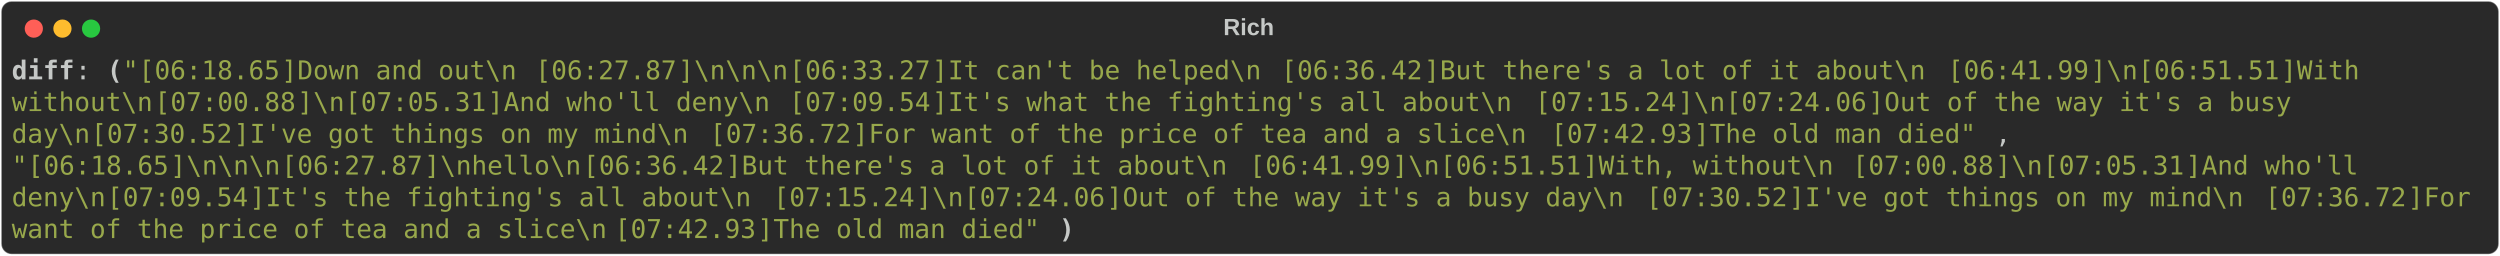
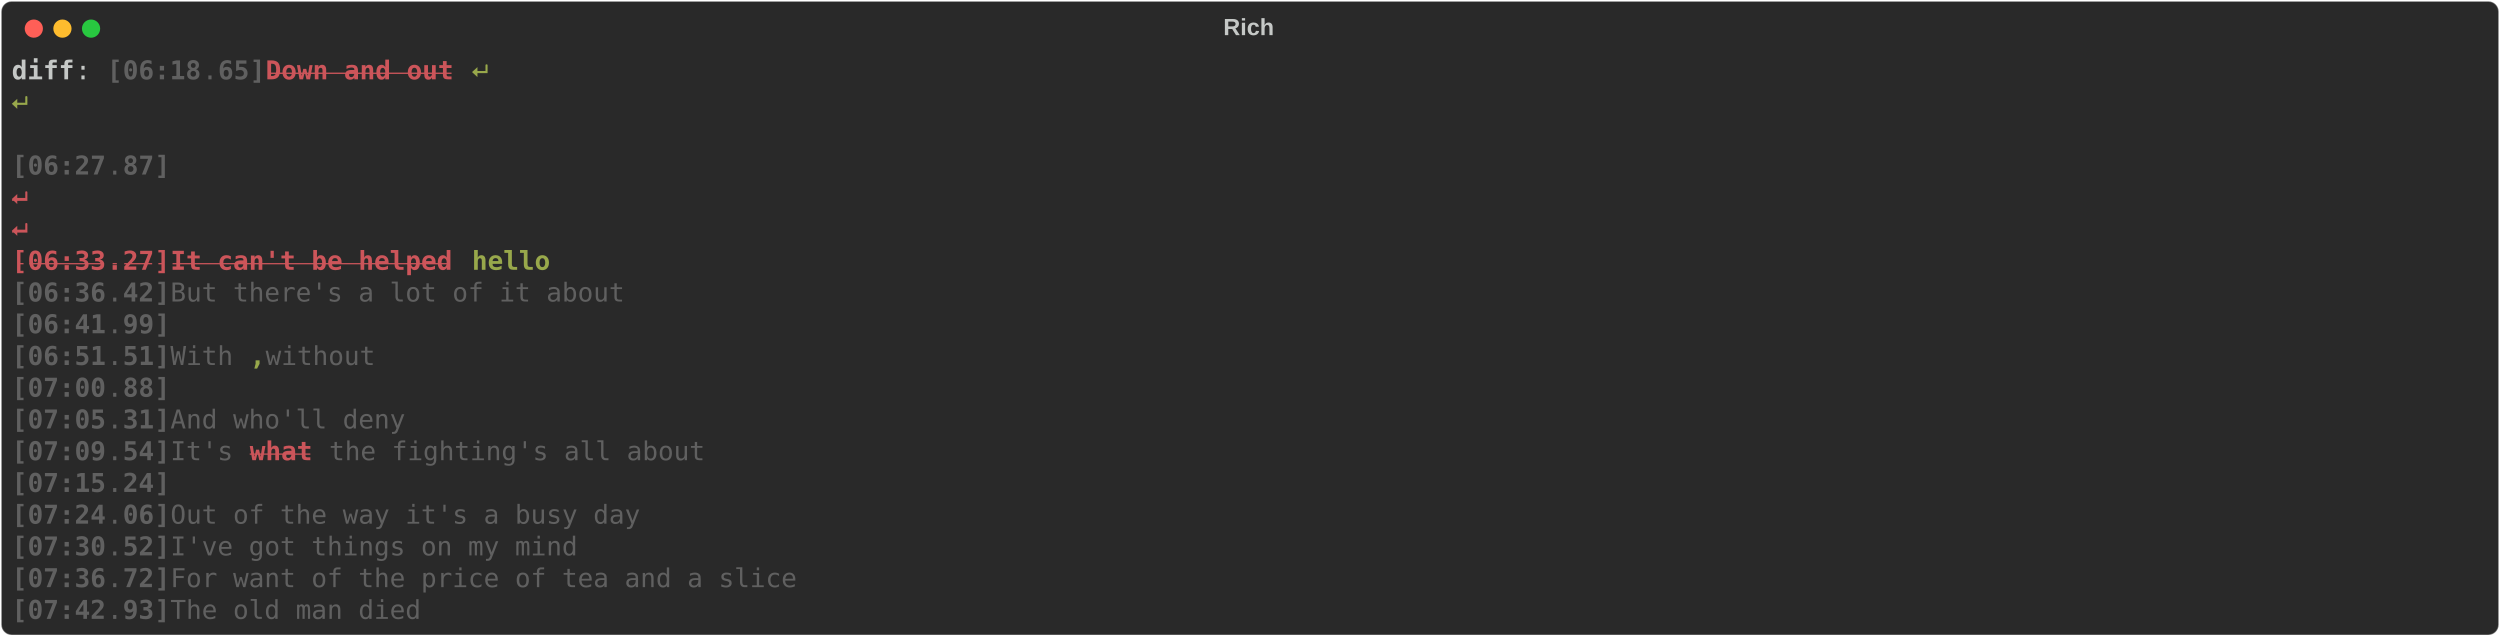
- <svg xmlns="http://www.w3.org/2000/svg" class="rich-terminal" viewBox="0 0 1922 196.4">
+ <svg xmlns="http://www.w3.org/2000/svg" class="rich-terminal" viewBox="0 0 1922 489.2">
  <style>

    @font-face {
        font-family: "Fira Code";
        src: local("FiraCode-Regular"),
                url("https://cdnjs.cloudflare.com/ajax/libs/firacode/6.2.0/woff2/FiraCode-Regular.woff2") format("woff2"),
                url("https://cdnjs.cloudflare.com/ajax/libs/firacode/6.2.0/woff/FiraCode-Regular.woff") format("woff");
        font-style: normal;
        font-weight: 400;
    }
    @font-face {
        font-family: "Fira Code";
        src: local("FiraCode-Bold"),
                url("https://cdnjs.cloudflare.com/ajax/libs/firacode/6.2.0/woff2/FiraCode-Bold.woff2") format("woff2"),
                url("https://cdnjs.cloudflare.com/ajax/libs/firacode/6.2.0/woff/FiraCode-Bold.woff") format("woff");
        font-style: bold;
        font-weight: 700;
    }

-     .terminal-470971389-matrix {
+     .terminal-2767909541-matrix {
        font-family: Fira Code, monospace;
        font-size: 20px;
        line-height: 24.4px;
        font-variant-east-asian: full-width;
    }

-     .terminal-470971389-title {
+     .terminal-2767909541-title {
        font-size: 18px;
        font-weight: bold;
        font-family: arial;
    }

-     .terminal-470971389-r1 { fill: #c5c8c6;font-weight: bold }
- .terminal-470971389-r2 { fill: #c5c8c6 }
- .terminal-470971389-r3 { fill: #98a84b }
+     .terminal-2767909541-r1 { fill: #c5c8c6;font-weight: bold }
+ .terminal-2767909541-r2 { fill: #c5c8c6 }
+ .terminal-2767909541-r3 { fill: #606060;font-weight: bold }
+ .terminal-2767909541-r4 { fill: #606060 }
+ .terminal-2767909541-r5 { fill: #cc555a;font-weight: bold;text-decoration: line-through; }
+ .terminal-2767909541-r6 { fill: #98a84b;font-weight: bold }
    </style>
  <defs>
-     <clipPath id="terminal-470971389-clip-terminal">
-       <rect x="0" y="0" width="1902.2" height="145.4" />
-     </clipPath>
-     <clipPath id="terminal-470971389-line-0">
+     <clipPath id="terminal-2767909541-clip-terminal">
+       <rect x="0" y="0" width="1902.2" height="438.2" />
+     </clipPath>
+     <clipPath id="terminal-2767909541-line-0">
      <rect x="0" y="1.5" width="1903.2" height="24.65" />
    </clipPath>
-     <clipPath id="terminal-470971389-line-1">
+     <clipPath id="terminal-2767909541-line-1">
      <rect x="0" y="25.9" width="1903.2" height="24.65" />
    </clipPath>
-     <clipPath id="terminal-470971389-line-2">
+     <clipPath id="terminal-2767909541-line-2">
      <rect x="0" y="50.3" width="1903.2" height="24.65" />
    </clipPath>
-     <clipPath id="terminal-470971389-line-3">
+     <clipPath id="terminal-2767909541-line-3">
      <rect x="0" y="74.7" width="1903.2" height="24.65" />
    </clipPath>
-     <clipPath id="terminal-470971389-line-4">
+     <clipPath id="terminal-2767909541-line-4">
      <rect x="0" y="99.1" width="1903.2" height="24.65" />
    </clipPath>
+     <clipPath id="terminal-2767909541-line-5">
+       <rect x="0" y="123.5" width="1903.2" height="24.65" />
+     </clipPath>
+     <clipPath id="terminal-2767909541-line-6">
+       <rect x="0" y="147.9" width="1903.2" height="24.65" />
+     </clipPath>
+     <clipPath id="terminal-2767909541-line-7">
+       <rect x="0" y="172.3" width="1903.2" height="24.65" />
+     </clipPath>
+     <clipPath id="terminal-2767909541-line-8">
+       <rect x="0" y="196.7" width="1903.2" height="24.65" />
+     </clipPath>
+     <clipPath id="terminal-2767909541-line-9">
+       <rect x="0" y="221.1" width="1903.2" height="24.65" />
+     </clipPath>
+     <clipPath id="terminal-2767909541-line-10">
+       <rect x="0" y="245.5" width="1903.2" height="24.65" />
+     </clipPath>
+     <clipPath id="terminal-2767909541-line-11">
+       <rect x="0" y="269.9" width="1903.2" height="24.65" />
+     </clipPath>
+     <clipPath id="terminal-2767909541-line-12">
+       <rect x="0" y="294.3" width="1903.2" height="24.65" />
+     </clipPath>
+     <clipPath id="terminal-2767909541-line-13">
+       <rect x="0" y="318.7" width="1903.2" height="24.65" />
+     </clipPath>
+     <clipPath id="terminal-2767909541-line-14">
+       <rect x="0" y="343.1" width="1903.2" height="24.65" />
+     </clipPath>
+     <clipPath id="terminal-2767909541-line-15">
+       <rect x="0" y="367.5" width="1903.2" height="24.65" />
+     </clipPath>
+     <clipPath id="terminal-2767909541-line-16">
+       <rect x="0" y="391.9" width="1903.2" height="24.65" />
+     </clipPath>
  </defs>
-   <rect fill="#292929" stroke="rgba(255,255,255,0.35)" stroke-width="1" x="1" y="1" width="1920" height="194.4" rx="8" />
-   <text class="terminal-470971389-title" fill="#c5c8c6" text-anchor="middle" x="960" y="27">Rich</text>
+   <rect fill="#292929" stroke="rgba(255,255,255,0.35)" stroke-width="1" x="1" y="1" width="1920" height="487.2" rx="8" />
+   <text class="terminal-2767909541-title" fill="#c5c8c6" text-anchor="middle" x="960" y="27">Rich</text>
  <g transform="translate(26,22)">
    <circle cx="0" cy="0" r="7" fill="#ff5f57" />
    <circle cx="22" cy="0" r="7" fill="#febc2e" />
    <circle cx="44" cy="0" r="7" fill="#28c840" />
  </g>
-   <g transform="translate(9, 41)" clip-path="url(#terminal-470971389-clip-terminal)">
-     <g class="terminal-470971389-matrix">
-       <text class="terminal-470971389-r1" x="0" y="20" textLength="48.8" clip-path="url(#terminal-470971389-line-0)">diff</text>
-       <text class="terminal-470971389-r2" x="48.8" y="20" textLength="24.4" clip-path="url(#terminal-470971389-line-0)">: </text>
-       <text class="terminal-470971389-r1" x="73.2" y="20" textLength="12.2" clip-path="url(#terminal-470971389-line-0)">(</text>
-       <text class="terminal-470971389-r3" x="85.4" y="20" textLength="12.2" clip-path="url(#terminal-470971389-line-0)">"</text>
-       <text class="terminal-470971389-r3" x="97.6" y="20" textLength="12.2" clip-path="url(#terminal-470971389-line-0)">[</text>
-       <text class="terminal-470971389-r3" x="109.8" y="20" textLength="97.6" clip-path="url(#terminal-470971389-line-0)">06:18.65</text>
-       <text class="terminal-470971389-r3" x="207.4" y="20" textLength="12.2" clip-path="url(#terminal-470971389-line-0)">]</text>
-       <text class="terminal-470971389-r3" x="219.6" y="20" textLength="183" clip-path="url(#terminal-470971389-line-0)"> Down and out\n</text>
-       <text class="terminal-470971389-r3" x="402.6" y="20" textLength="12.2" clip-path="url(#terminal-470971389-line-0)">[</text>
-       <text class="terminal-470971389-r3" x="414.8" y="20" textLength="97.6" clip-path="url(#terminal-470971389-line-0)">06:27.87</text>
-       <text class="terminal-470971389-r3" x="512.4" y="20" textLength="12.2" clip-path="url(#terminal-470971389-line-0)">]</text>
-       <text class="terminal-470971389-r3" x="524.6" y="20" textLength="73.2" clip-path="url(#terminal-470971389-line-0)">\n\n\n</text>
-       <text class="terminal-470971389-r3" x="597.8" y="20" textLength="12.2" clip-path="url(#terminal-470971389-line-0)">[</text>
-       <text class="terminal-470971389-r3" x="610" y="20" textLength="97.6" clip-path="url(#terminal-470971389-line-0)">06:33.27</text>
-       <text class="terminal-470971389-r3" x="707.6" y="20" textLength="12.2" clip-path="url(#terminal-470971389-line-0)">]</text>
-       <text class="terminal-470971389-r3" x="719.8" y="20" textLength="256.2" clip-path="url(#terminal-470971389-line-0)"> It can't be helped\n</text>
-       <text class="terminal-470971389-r3" x="976" y="20" textLength="12.2" clip-path="url(#terminal-470971389-line-0)">[</text>
-       <text class="terminal-470971389-r3" x="988.2" y="20" textLength="97.6" clip-path="url(#terminal-470971389-line-0)">06:36.42</text>
-       <text class="terminal-470971389-r3" x="1085.8" y="20" textLength="12.2" clip-path="url(#terminal-470971389-line-0)">]</text>
-       <text class="terminal-470971389-r3" x="1098" y="20" textLength="390.4" clip-path="url(#terminal-470971389-line-0)"> But there's a lot of it about\n</text>
-       <text class="terminal-470971389-r3" x="1488.4" y="20" textLength="12.2" clip-path="url(#terminal-470971389-line-0)">[</text>
-       <text class="terminal-470971389-r3" x="1500.6" y="20" textLength="97.6" clip-path="url(#terminal-470971389-line-0)">06:41.99</text>
-       <text class="terminal-470971389-r3" x="1598.2" y="20" textLength="12.2" clip-path="url(#terminal-470971389-line-0)">]</text>
-       <text class="terminal-470971389-r3" x="1610.4" y="20" textLength="24.4" clip-path="url(#terminal-470971389-line-0)">\n</text>
-       <text class="terminal-470971389-r3" x="1634.8" y="20" textLength="12.2" clip-path="url(#terminal-470971389-line-0)">[</text>
-       <text class="terminal-470971389-r3" x="1647" y="20" textLength="97.6" clip-path="url(#terminal-470971389-line-0)">06:51.51</text>
-       <text class="terminal-470971389-r3" x="1744.6" y="20" textLength="12.2" clip-path="url(#terminal-470971389-line-0)">]</text>
-       <text class="terminal-470971389-r3" x="1756.8" y="20" textLength="73.2" clip-path="url(#terminal-470971389-line-0)"> With </text>
-       <text class="terminal-470971389-r2" x="1903.2" y="20" textLength="12.2" clip-path="url(#terminal-470971389-line-0)">
- </text>
-       <text class="terminal-470971389-r3" x="0" y="44.4" textLength="109.8" clip-path="url(#terminal-470971389-line-1)">without\n</text>
-       <text class="terminal-470971389-r3" x="109.8" y="44.4" textLength="12.2" clip-path="url(#terminal-470971389-line-1)">[</text>
-       <text class="terminal-470971389-r3" x="122" y="44.4" textLength="97.6" clip-path="url(#terminal-470971389-line-1)">07:00.88</text>
-       <text class="terminal-470971389-r3" x="219.6" y="44.4" textLength="12.2" clip-path="url(#terminal-470971389-line-1)">]</text>
-       <text class="terminal-470971389-r3" x="231.8" y="44.4" textLength="24.4" clip-path="url(#terminal-470971389-line-1)">\n</text>
-       <text class="terminal-470971389-r3" x="256.2" y="44.4" textLength="12.2" clip-path="url(#terminal-470971389-line-1)">[</text>
-       <text class="terminal-470971389-r3" x="268.4" y="44.4" textLength="97.6" clip-path="url(#terminal-470971389-line-1)">07:05.31</text>
-       <text class="terminal-470971389-r3" x="366" y="44.4" textLength="12.2" clip-path="url(#terminal-470971389-line-1)">]</text>
-       <text class="terminal-470971389-r3" x="378.2" y="44.4" textLength="219.6" clip-path="url(#terminal-470971389-line-1)"> And who'll deny\n</text>
-       <text class="terminal-470971389-r3" x="597.8" y="44.4" textLength="12.2" clip-path="url(#terminal-470971389-line-1)">[</text>
-       <text class="terminal-470971389-r3" x="610" y="44.4" textLength="97.6" clip-path="url(#terminal-470971389-line-1)">07:09.54</text>
-       <text class="terminal-470971389-r3" x="707.6" y="44.4" textLength="12.2" clip-path="url(#terminal-470971389-line-1)">]</text>
-       <text class="terminal-470971389-r3" x="719.8" y="44.4" textLength="451.4" clip-path="url(#terminal-470971389-line-1)"> It's what the fighting's all about\n</text>
-       <text class="terminal-470971389-r3" x="1171.2" y="44.4" textLength="12.2" clip-path="url(#terminal-470971389-line-1)">[</text>
-       <text class="terminal-470971389-r3" x="1183.4" y="44.4" textLength="97.6" clip-path="url(#terminal-470971389-line-1)">07:15.24</text>
-       <text class="terminal-470971389-r3" x="1281" y="44.4" textLength="12.2" clip-path="url(#terminal-470971389-line-1)">]</text>
-       <text class="terminal-470971389-r3" x="1293.2" y="44.4" textLength="24.4" clip-path="url(#terminal-470971389-line-1)">\n</text>
-       <text class="terminal-470971389-r3" x="1317.6" y="44.4" textLength="12.2" clip-path="url(#terminal-470971389-line-1)">[</text>
-       <text class="terminal-470971389-r3" x="1329.8" y="44.4" textLength="97.6" clip-path="url(#terminal-470971389-line-1)">07:24.06</text>
-       <text class="terminal-470971389-r3" x="1427.4" y="44.4" textLength="12.2" clip-path="url(#terminal-470971389-line-1)">]</text>
-       <text class="terminal-470971389-r3" x="1439.6" y="44.4" textLength="341.6" clip-path="url(#terminal-470971389-line-1)"> Out of the way it's a busy </text>
-       <text class="terminal-470971389-r2" x="1903.2" y="44.4" textLength="12.2" clip-path="url(#terminal-470971389-line-1)">
- </text>
-       <text class="terminal-470971389-r3" x="0" y="68.8" textLength="61" clip-path="url(#terminal-470971389-line-2)">day\n</text>
-       <text class="terminal-470971389-r3" x="61" y="68.8" textLength="12.2" clip-path="url(#terminal-470971389-line-2)">[</text>
-       <text class="terminal-470971389-r3" x="73.2" y="68.8" textLength="97.6" clip-path="url(#terminal-470971389-line-2)">07:30.52</text>
-       <text class="terminal-470971389-r3" x="170.8" y="68.8" textLength="12.2" clip-path="url(#terminal-470971389-line-2)">]</text>
-       <text class="terminal-470971389-r3" x="183" y="68.8" textLength="353.8" clip-path="url(#terminal-470971389-line-2)"> I've got things on my mind\n</text>
-       <text class="terminal-470971389-r3" x="536.8" y="68.8" textLength="12.2" clip-path="url(#terminal-470971389-line-2)">[</text>
-       <text class="terminal-470971389-r3" x="549" y="68.8" textLength="97.6" clip-path="url(#terminal-470971389-line-2)">07:36.72</text>
-       <text class="terminal-470971389-r3" x="646.6" y="68.8" textLength="12.2" clip-path="url(#terminal-470971389-line-2)">]</text>
-       <text class="terminal-470971389-r3" x="658.8" y="68.8" textLength="524.6" clip-path="url(#terminal-470971389-line-2)"> For want of the price of tea and a slice\n</text>
-       <text class="terminal-470971389-r3" x="1183.4" y="68.8" textLength="12.2" clip-path="url(#terminal-470971389-line-2)">[</text>
-       <text class="terminal-470971389-r3" x="1195.6" y="68.8" textLength="97.6" clip-path="url(#terminal-470971389-line-2)">07:42.93</text>
-       <text class="terminal-470971389-r3" x="1293.2" y="68.8" textLength="12.2" clip-path="url(#terminal-470971389-line-2)">]</text>
-       <text class="terminal-470971389-r3" x="1305.4" y="68.8" textLength="219.6" clip-path="url(#terminal-470971389-line-2)"> The old man died"</text>
-       <text class="terminal-470971389-r2" x="1525" y="68.8" textLength="24.4" clip-path="url(#terminal-470971389-line-2)">, </text>
-       <text class="terminal-470971389-r2" x="1903.2" y="68.8" textLength="12.2" clip-path="url(#terminal-470971389-line-2)">
- </text>
-       <text class="terminal-470971389-r3" x="0" y="93.2" textLength="12.2" clip-path="url(#terminal-470971389-line-3)">"</text>
-       <text class="terminal-470971389-r3" x="12.2" y="93.2" textLength="12.2" clip-path="url(#terminal-470971389-line-3)">[</text>
-       <text class="terminal-470971389-r3" x="24.4" y="93.2" textLength="97.6" clip-path="url(#terminal-470971389-line-3)">06:18.65</text>
-       <text class="terminal-470971389-r3" x="122" y="93.2" textLength="12.2" clip-path="url(#terminal-470971389-line-3)">]</text>
-       <text class="terminal-470971389-r3" x="134.2" y="93.2" textLength="73.2" clip-path="url(#terminal-470971389-line-3)">\n\n\n</text>
-       <text class="terminal-470971389-r3" x="207.4" y="93.2" textLength="12.2" clip-path="url(#terminal-470971389-line-3)">[</text>
-       <text class="terminal-470971389-r3" x="219.6" y="93.2" textLength="97.6" clip-path="url(#terminal-470971389-line-3)">06:27.87</text>
-       <text class="terminal-470971389-r3" x="317.2" y="93.2" textLength="12.2" clip-path="url(#terminal-470971389-line-3)">]</text>
-       <text class="terminal-470971389-r3" x="329.4" y="93.2" textLength="109.8" clip-path="url(#terminal-470971389-line-3)">\nhello\n</text>
-       <text class="terminal-470971389-r3" x="439.2" y="93.2" textLength="12.2" clip-path="url(#terminal-470971389-line-3)">[</text>
-       <text class="terminal-470971389-r3" x="451.4" y="93.2" textLength="97.6" clip-path="url(#terminal-470971389-line-3)">06:36.42</text>
-       <text class="terminal-470971389-r3" x="549" y="93.2" textLength="12.2" clip-path="url(#terminal-470971389-line-3)">]</text>
-       <text class="terminal-470971389-r3" x="561.2" y="93.2" textLength="390.4" clip-path="url(#terminal-470971389-line-3)"> But there's a lot of it about\n</text>
-       <text class="terminal-470971389-r3" x="951.6" y="93.2" textLength="12.2" clip-path="url(#terminal-470971389-line-3)">[</text>
-       <text class="terminal-470971389-r3" x="963.8" y="93.2" textLength="97.6" clip-path="url(#terminal-470971389-line-3)">06:41.99</text>
-       <text class="terminal-470971389-r3" x="1061.4" y="93.2" textLength="12.2" clip-path="url(#terminal-470971389-line-3)">]</text>
-       <text class="terminal-470971389-r3" x="1073.6" y="93.2" textLength="24.4" clip-path="url(#terminal-470971389-line-3)">\n</text>
-       <text class="terminal-470971389-r3" x="1098" y="93.2" textLength="12.2" clip-path="url(#terminal-470971389-line-3)">[</text>
-       <text class="terminal-470971389-r3" x="1110.2" y="93.2" textLength="97.6" clip-path="url(#terminal-470971389-line-3)">06:51.51</text>
-       <text class="terminal-470971389-r3" x="1207.8" y="93.2" textLength="12.2" clip-path="url(#terminal-470971389-line-3)">]</text>
-       <text class="terminal-470971389-r3" x="1220" y="93.2" textLength="195.2" clip-path="url(#terminal-470971389-line-3)"> With, without\n</text>
-       <text class="terminal-470971389-r3" x="1415.2" y="93.2" textLength="12.2" clip-path="url(#terminal-470971389-line-3)">[</text>
-       <text class="terminal-470971389-r3" x="1427.4" y="93.2" textLength="97.6" clip-path="url(#terminal-470971389-line-3)">07:00.88</text>
-       <text class="terminal-470971389-r3" x="1525" y="93.2" textLength="12.2" clip-path="url(#terminal-470971389-line-3)">]</text>
-       <text class="terminal-470971389-r3" x="1537.2" y="93.2" textLength="24.4" clip-path="url(#terminal-470971389-line-3)">\n</text>
-       <text class="terminal-470971389-r3" x="1561.6" y="93.2" textLength="12.2" clip-path="url(#terminal-470971389-line-3)">[</text>
-       <text class="terminal-470971389-r3" x="1573.8" y="93.2" textLength="97.6" clip-path="url(#terminal-470971389-line-3)">07:05.31</text>
-       <text class="terminal-470971389-r3" x="1671.4" y="93.2" textLength="12.2" clip-path="url(#terminal-470971389-line-3)">]</text>
-       <text class="terminal-470971389-r3" x="1683.6" y="93.2" textLength="146.4" clip-path="url(#terminal-470971389-line-3)"> And who'll </text>
-       <text class="terminal-470971389-r2" x="1903.2" y="93.2" textLength="12.2" clip-path="url(#terminal-470971389-line-3)">
- </text>
-       <text class="terminal-470971389-r3" x="0" y="117.6" textLength="73.2" clip-path="url(#terminal-470971389-line-4)">deny\n</text>
-       <text class="terminal-470971389-r3" x="73.2" y="117.6" textLength="12.2" clip-path="url(#terminal-470971389-line-4)">[</text>
-       <text class="terminal-470971389-r3" x="85.4" y="117.6" textLength="97.6" clip-path="url(#terminal-470971389-line-4)">07:09.54</text>
-       <text class="terminal-470971389-r3" x="183" y="117.6" textLength="12.2" clip-path="url(#terminal-470971389-line-4)">]</text>
-       <text class="terminal-470971389-r3" x="195.2" y="117.6" textLength="390.4" clip-path="url(#terminal-470971389-line-4)"> It's the fighting's all about\n</text>
-       <text class="terminal-470971389-r3" x="585.6" y="117.6" textLength="12.2" clip-path="url(#terminal-470971389-line-4)">[</text>
-       <text class="terminal-470971389-r3" x="597.8" y="117.6" textLength="97.6" clip-path="url(#terminal-470971389-line-4)">07:15.24</text>
-       <text class="terminal-470971389-r3" x="695.4" y="117.6" textLength="12.2" clip-path="url(#terminal-470971389-line-4)">]</text>
-       <text class="terminal-470971389-r3" x="707.6" y="117.6" textLength="24.4" clip-path="url(#terminal-470971389-line-4)">\n</text>
-       <text class="terminal-470971389-r3" x="732" y="117.6" textLength="12.2" clip-path="url(#terminal-470971389-line-4)">[</text>
-       <text class="terminal-470971389-r3" x="744.2" y="117.6" textLength="97.6" clip-path="url(#terminal-470971389-line-4)">07:24.06</text>
-       <text class="terminal-470971389-r3" x="841.8" y="117.6" textLength="12.2" clip-path="url(#terminal-470971389-line-4)">]</text>
-       <text class="terminal-470971389-r3" x="854" y="117.6" textLength="402.6" clip-path="url(#terminal-470971389-line-4)"> Out of the way it's a busy day\n</text>
-       <text class="terminal-470971389-r3" x="1256.6" y="117.6" textLength="12.2" clip-path="url(#terminal-470971389-line-4)">[</text>
-       <text class="terminal-470971389-r3" x="1268.8" y="117.6" textLength="97.6" clip-path="url(#terminal-470971389-line-4)">07:30.52</text>
-       <text class="terminal-470971389-r3" x="1366.4" y="117.6" textLength="12.2" clip-path="url(#terminal-470971389-line-4)">]</text>
-       <text class="terminal-470971389-r3" x="1378.6" y="117.6" textLength="353.8" clip-path="url(#terminal-470971389-line-4)"> I've got things on my mind\n</text>
-       <text class="terminal-470971389-r3" x="1732.4" y="117.6" textLength="12.2" clip-path="url(#terminal-470971389-line-4)">[</text>
-       <text class="terminal-470971389-r3" x="1744.6" y="117.6" textLength="97.6" clip-path="url(#terminal-470971389-line-4)">07:36.72</text>
-       <text class="terminal-470971389-r3" x="1842.2" y="117.6" textLength="12.2" clip-path="url(#terminal-470971389-line-4)">]</text>
-       <text class="terminal-470971389-r3" x="1854.4" y="117.6" textLength="48.8" clip-path="url(#terminal-470971389-line-4)"> For</text>
-       <text class="terminal-470971389-r2" x="1903.2" y="117.6" textLength="12.2" clip-path="url(#terminal-470971389-line-4)">
- </text>
-       <text class="terminal-470971389-r3" x="0" y="142" textLength="463.6" clip-path="url(#terminal-470971389-line-5)">want of the price of tea and a slice\n</text>
-       <text class="terminal-470971389-r3" x="463.6" y="142" textLength="12.2" clip-path="url(#terminal-470971389-line-5)">[</text>
-       <text class="terminal-470971389-r3" x="475.8" y="142" textLength="97.6" clip-path="url(#terminal-470971389-line-5)">07:42.93</text>
-       <text class="terminal-470971389-r3" x="573.4" y="142" textLength="12.2" clip-path="url(#terminal-470971389-line-5)">]</text>
-       <text class="terminal-470971389-r3" x="585.6" y="142" textLength="219.6" clip-path="url(#terminal-470971389-line-5)"> The old man died"</text>
-       <text class="terminal-470971389-r1" x="805.2" y="142" textLength="12.2" clip-path="url(#terminal-470971389-line-5)">)</text>
-       <text class="terminal-470971389-r2" x="1903.2" y="142" textLength="12.2" clip-path="url(#terminal-470971389-line-5)">
+   <g transform="translate(9, 41)" clip-path="url(#terminal-2767909541-clip-terminal)">
+     <g class="terminal-2767909541-matrix">
+       <text class="terminal-2767909541-r1" x="0" y="20" textLength="48.8" clip-path="url(#terminal-2767909541-line-0)">diff</text>
+       <text class="terminal-2767909541-r2" x="48.8" y="20" textLength="24.4" clip-path="url(#terminal-2767909541-line-0)">: </text>
+       <text class="terminal-2767909541-r3" x="73.2" y="20" textLength="12.2" clip-path="url(#terminal-2767909541-line-0)">[</text>
+       <text class="terminal-2767909541-r3" x="85.4" y="20" textLength="61" clip-path="url(#terminal-2767909541-line-0)">06:18</text>
+       <text class="terminal-2767909541-r4" x="146.4" y="20" textLength="12.2" clip-path="url(#terminal-2767909541-line-0)">.</text>
+       <text class="terminal-2767909541-r3" x="158.6" y="20" textLength="24.4" clip-path="url(#terminal-2767909541-line-0)">65</text>
+       <text class="terminal-2767909541-r3" x="183" y="20" textLength="12.2" clip-path="url(#terminal-2767909541-line-0)">]</text>
+       <text class="terminal-2767909541-r5" x="195.2" y="20" textLength="158.6" clip-path="url(#terminal-2767909541-line-0)"> Down and out</text>
+       <text class="terminal-2767909541-r6" x="353.8" y="20" textLength="12.2" clip-path="url(#terminal-2767909541-line-0)">⮠</text>
+       <text class="terminal-2767909541-r2" x="1903.2" y="20" textLength="12.2" clip-path="url(#terminal-2767909541-line-0)">
+ </text>
+       <text class="terminal-2767909541-r6" x="0" y="44.4" textLength="12.2" clip-path="url(#terminal-2767909541-line-1)">⮠</text>
+       <text class="terminal-2767909541-r2" x="1903.2" y="44.4" textLength="12.2" clip-path="url(#terminal-2767909541-line-1)">
+ </text>
+       <text class="terminal-2767909541-r2" x="1903.2" y="68.8" textLength="12.2" clip-path="url(#terminal-2767909541-line-2)">
+ </text>
+       <text class="terminal-2767909541-r3" x="0" y="93.2" textLength="12.2" clip-path="url(#terminal-2767909541-line-3)">[</text>
+       <text class="terminal-2767909541-r3" x="12.2" y="93.2" textLength="61" clip-path="url(#terminal-2767909541-line-3)">06:27</text>
+       <text class="terminal-2767909541-r4" x="73.2" y="93.2" textLength="12.2" clip-path="url(#terminal-2767909541-line-3)">.</text>
+       <text class="terminal-2767909541-r3" x="85.4" y="93.2" textLength="24.4" clip-path="url(#terminal-2767909541-line-3)">87</text>
+       <text class="terminal-2767909541-r3" x="109.8" y="93.2" textLength="12.2" clip-path="url(#terminal-2767909541-line-3)">]</text>
+       <text class="terminal-2767909541-r2" x="1903.2" y="93.2" textLength="12.2" clip-path="url(#terminal-2767909541-line-3)">
+ </text>
+       <text class="terminal-2767909541-r5" x="0" y="117.6" textLength="12.2" clip-path="url(#terminal-2767909541-line-4)">⮠</text>
+       <text class="terminal-2767909541-r2" x="1903.2" y="117.6" textLength="12.2" clip-path="url(#terminal-2767909541-line-4)">
+ </text>
+       <text class="terminal-2767909541-r5" x="0" y="142" textLength="12.2" clip-path="url(#terminal-2767909541-line-5)">⮠</text>
+       <text class="terminal-2767909541-r2" x="1903.2" y="142" textLength="12.2" clip-path="url(#terminal-2767909541-line-5)">
+ </text>
+       <text class="terminal-2767909541-r5" x="0" y="166.4" textLength="12.2" clip-path="url(#terminal-2767909541-line-6)">[</text>
+       <text class="terminal-2767909541-r5" x="12.2" y="166.4" textLength="61" clip-path="url(#terminal-2767909541-line-6)">06:33</text>
+       <text class="terminal-2767909541-r5" x="73.2" y="166.4" textLength="12.2" clip-path="url(#terminal-2767909541-line-6)">.</text>
+       <text class="terminal-2767909541-r5" x="85.4" y="166.4" textLength="24.4" clip-path="url(#terminal-2767909541-line-6)">27</text>
+       <text class="terminal-2767909541-r5" x="109.8" y="166.4" textLength="12.2" clip-path="url(#terminal-2767909541-line-6)">]</text>
+       <text class="terminal-2767909541-r5" x="122" y="166.4" textLength="231.8" clip-path="url(#terminal-2767909541-line-6)"> It can't be helped</text>
+       <text class="terminal-2767909541-r6" x="353.8" y="166.4" textLength="61" clip-path="url(#terminal-2767909541-line-6)">hello</text>
+       <text class="terminal-2767909541-r2" x="1903.2" y="166.4" textLength="12.2" clip-path="url(#terminal-2767909541-line-6)">
+ </text>
+       <text class="terminal-2767909541-r3" x="0" y="190.8" textLength="12.2" clip-path="url(#terminal-2767909541-line-7)">[</text>
+       <text class="terminal-2767909541-r3" x="12.2" y="190.8" textLength="61" clip-path="url(#terminal-2767909541-line-7)">06:36</text>
+       <text class="terminal-2767909541-r4" x="73.2" y="190.8" textLength="12.2" clip-path="url(#terminal-2767909541-line-7)">.</text>
+       <text class="terminal-2767909541-r3" x="85.4" y="190.8" textLength="24.4" clip-path="url(#terminal-2767909541-line-7)">42</text>
+       <text class="terminal-2767909541-r3" x="109.8" y="190.8" textLength="12.2" clip-path="url(#terminal-2767909541-line-7)">]</text>
+       <text class="terminal-2767909541-r4" x="122" y="190.8" textLength="366" clip-path="url(#terminal-2767909541-line-7)"> But there's a lot of it about</text>
+       <text class="terminal-2767909541-r2" x="1903.2" y="190.8" textLength="12.2" clip-path="url(#terminal-2767909541-line-7)">
+ </text>
+       <text class="terminal-2767909541-r3" x="0" y="215.2" textLength="12.2" clip-path="url(#terminal-2767909541-line-8)">[</text>
+       <text class="terminal-2767909541-r3" x="12.2" y="215.2" textLength="61" clip-path="url(#terminal-2767909541-line-8)">06:41</text>
+       <text class="terminal-2767909541-r4" x="73.2" y="215.2" textLength="12.2" clip-path="url(#terminal-2767909541-line-8)">.</text>
+       <text class="terminal-2767909541-r3" x="85.4" y="215.2" textLength="24.4" clip-path="url(#terminal-2767909541-line-8)">99</text>
+       <text class="terminal-2767909541-r3" x="109.8" y="215.2" textLength="12.2" clip-path="url(#terminal-2767909541-line-8)">]</text>
+       <text class="terminal-2767909541-r2" x="1903.2" y="215.2" textLength="12.2" clip-path="url(#terminal-2767909541-line-8)">
+ </text>
+       <text class="terminal-2767909541-r3" x="0" y="239.6" textLength="12.2" clip-path="url(#terminal-2767909541-line-9)">[</text>
+       <text class="terminal-2767909541-r3" x="12.2" y="239.6" textLength="61" clip-path="url(#terminal-2767909541-line-9)">06:51</text>
+       <text class="terminal-2767909541-r4" x="73.2" y="239.6" textLength="12.2" clip-path="url(#terminal-2767909541-line-9)">.</text>
+       <text class="terminal-2767909541-r3" x="85.4" y="239.6" textLength="24.4" clip-path="url(#terminal-2767909541-line-9)">51</text>
+       <text class="terminal-2767909541-r3" x="109.8" y="239.6" textLength="12.2" clip-path="url(#terminal-2767909541-line-9)">]</text>
+       <text class="terminal-2767909541-r4" x="122" y="239.6" textLength="61" clip-path="url(#terminal-2767909541-line-9)"> With</text>
+       <text class="terminal-2767909541-r6" x="183" y="239.6" textLength="12.2" clip-path="url(#terminal-2767909541-line-9)">,</text>
+       <text class="terminal-2767909541-r4" x="195.2" y="239.6" textLength="97.6" clip-path="url(#terminal-2767909541-line-9)"> without</text>
+       <text class="terminal-2767909541-r2" x="1903.2" y="239.6" textLength="12.2" clip-path="url(#terminal-2767909541-line-9)">
+ </text>
+       <text class="terminal-2767909541-r3" x="0" y="264" textLength="12.2" clip-path="url(#terminal-2767909541-line-10)">[</text>
+       <text class="terminal-2767909541-r3" x="12.2" y="264" textLength="61" clip-path="url(#terminal-2767909541-line-10)">07:00</text>
+       <text class="terminal-2767909541-r4" x="73.2" y="264" textLength="12.2" clip-path="url(#terminal-2767909541-line-10)">.</text>
+       <text class="terminal-2767909541-r3" x="85.4" y="264" textLength="24.4" clip-path="url(#terminal-2767909541-line-10)">88</text>
+       <text class="terminal-2767909541-r3" x="109.8" y="264" textLength="12.2" clip-path="url(#terminal-2767909541-line-10)">]</text>
+       <text class="terminal-2767909541-r2" x="1903.2" y="264" textLength="12.2" clip-path="url(#terminal-2767909541-line-10)">
+ </text>
+       <text class="terminal-2767909541-r3" x="0" y="288.4" textLength="12.2" clip-path="url(#terminal-2767909541-line-11)">[</text>
+       <text class="terminal-2767909541-r3" x="12.2" y="288.4" textLength="61" clip-path="url(#terminal-2767909541-line-11)">07:05</text>
+       <text class="terminal-2767909541-r4" x="73.2" y="288.4" textLength="12.2" clip-path="url(#terminal-2767909541-line-11)">.</text>
+       <text class="terminal-2767909541-r3" x="85.4" y="288.4" textLength="24.4" clip-path="url(#terminal-2767909541-line-11)">31</text>
+       <text class="terminal-2767909541-r3" x="109.8" y="288.4" textLength="12.2" clip-path="url(#terminal-2767909541-line-11)">]</text>
+       <text class="terminal-2767909541-r4" x="122" y="288.4" textLength="195.2" clip-path="url(#terminal-2767909541-line-11)"> And who'll deny</text>
+       <text class="terminal-2767909541-r2" x="1903.2" y="288.4" textLength="12.2" clip-path="url(#terminal-2767909541-line-11)">
+ </text>
+       <text class="terminal-2767909541-r3" x="0" y="312.8" textLength="12.2" clip-path="url(#terminal-2767909541-line-12)">[</text>
+       <text class="terminal-2767909541-r3" x="12.2" y="312.8" textLength="61" clip-path="url(#terminal-2767909541-line-12)">07:09</text>
+       <text class="terminal-2767909541-r4" x="73.2" y="312.8" textLength="12.2" clip-path="url(#terminal-2767909541-line-12)">.</text>
+       <text class="terminal-2767909541-r3" x="85.4" y="312.8" textLength="24.4" clip-path="url(#terminal-2767909541-line-12)">54</text>
+       <text class="terminal-2767909541-r3" x="109.8" y="312.8" textLength="12.2" clip-path="url(#terminal-2767909541-line-12)">]</text>
+       <text class="terminal-2767909541-r4" x="122" y="312.8" textLength="61" clip-path="url(#terminal-2767909541-line-12)"> It's</text>
+       <text class="terminal-2767909541-r5" x="183" y="312.8" textLength="61" clip-path="url(#terminal-2767909541-line-12)"> what</text>
+       <text class="terminal-2767909541-r4" x="244" y="312.8" textLength="305" clip-path="url(#terminal-2767909541-line-12)"> the fighting's all about</text>
+       <text class="terminal-2767909541-r2" x="1903.2" y="312.8" textLength="12.2" clip-path="url(#terminal-2767909541-line-12)">
+ </text>
+       <text class="terminal-2767909541-r3" x="0" y="337.2" textLength="12.2" clip-path="url(#terminal-2767909541-line-13)">[</text>
+       <text class="terminal-2767909541-r3" x="12.2" y="337.2" textLength="61" clip-path="url(#terminal-2767909541-line-13)">07:15</text>
+       <text class="terminal-2767909541-r4" x="73.2" y="337.2" textLength="12.2" clip-path="url(#terminal-2767909541-line-13)">.</text>
+       <text class="terminal-2767909541-r3" x="85.4" y="337.2" textLength="24.4" clip-path="url(#terminal-2767909541-line-13)">24</text>
+       <text class="terminal-2767909541-r3" x="109.8" y="337.2" textLength="12.2" clip-path="url(#terminal-2767909541-line-13)">]</text>
+       <text class="terminal-2767909541-r2" x="1903.2" y="337.2" textLength="12.2" clip-path="url(#terminal-2767909541-line-13)">
+ </text>
+       <text class="terminal-2767909541-r3" x="0" y="361.6" textLength="12.2" clip-path="url(#terminal-2767909541-line-14)">[</text>
+       <text class="terminal-2767909541-r3" x="12.2" y="361.6" textLength="61" clip-path="url(#terminal-2767909541-line-14)">07:24</text>
+       <text class="terminal-2767909541-r4" x="73.2" y="361.6" textLength="12.2" clip-path="url(#terminal-2767909541-line-14)">.</text>
+       <text class="terminal-2767909541-r3" x="85.4" y="361.6" textLength="24.4" clip-path="url(#terminal-2767909541-line-14)">06</text>
+       <text class="terminal-2767909541-r3" x="109.8" y="361.6" textLength="12.2" clip-path="url(#terminal-2767909541-line-14)">]</text>
+       <text class="terminal-2767909541-r4" x="122" y="361.6" textLength="378.2" clip-path="url(#terminal-2767909541-line-14)"> Out of the way it's a busy day</text>
+       <text class="terminal-2767909541-r2" x="1903.2" y="361.6" textLength="12.2" clip-path="url(#terminal-2767909541-line-14)">
+ </text>
+       <text class="terminal-2767909541-r3" x="0" y="386" textLength="12.2" clip-path="url(#terminal-2767909541-line-15)">[</text>
+       <text class="terminal-2767909541-r3" x="12.2" y="386" textLength="61" clip-path="url(#terminal-2767909541-line-15)">07:30</text>
+       <text class="terminal-2767909541-r4" x="73.2" y="386" textLength="12.2" clip-path="url(#terminal-2767909541-line-15)">.</text>
+       <text class="terminal-2767909541-r3" x="85.4" y="386" textLength="24.4" clip-path="url(#terminal-2767909541-line-15)">52</text>
+       <text class="terminal-2767909541-r3" x="109.8" y="386" textLength="12.2" clip-path="url(#terminal-2767909541-line-15)">]</text>
+       <text class="terminal-2767909541-r4" x="122" y="386" textLength="329.4" clip-path="url(#terminal-2767909541-line-15)"> I've got things on my mind</text>
+       <text class="terminal-2767909541-r2" x="1903.2" y="386" textLength="12.2" clip-path="url(#terminal-2767909541-line-15)">
+ </text>
+       <text class="terminal-2767909541-r3" x="0" y="410.4" textLength="12.2" clip-path="url(#terminal-2767909541-line-16)">[</text>
+       <text class="terminal-2767909541-r3" x="12.2" y="410.4" textLength="61" clip-path="url(#terminal-2767909541-line-16)">07:36</text>
+       <text class="terminal-2767909541-r4" x="73.2" y="410.4" textLength="12.2" clip-path="url(#terminal-2767909541-line-16)">.</text>
+       <text class="terminal-2767909541-r3" x="85.4" y="410.4" textLength="24.4" clip-path="url(#terminal-2767909541-line-16)">72</text>
+       <text class="terminal-2767909541-r3" x="109.8" y="410.4" textLength="12.2" clip-path="url(#terminal-2767909541-line-16)">]</text>
+       <text class="terminal-2767909541-r4" x="122" y="410.4" textLength="500.2" clip-path="url(#terminal-2767909541-line-16)"> For want of the price of tea and a slice</text>
+       <text class="terminal-2767909541-r2" x="1903.2" y="410.4" textLength="12.2" clip-path="url(#terminal-2767909541-line-16)">
+ </text>
+       <text class="terminal-2767909541-r3" x="0" y="434.8" textLength="12.2" clip-path="url(#terminal-2767909541-line-17)">[</text>
+       <text class="terminal-2767909541-r3" x="12.2" y="434.8" textLength="61" clip-path="url(#terminal-2767909541-line-17)">07:42</text>
+       <text class="terminal-2767909541-r4" x="73.2" y="434.8" textLength="12.2" clip-path="url(#terminal-2767909541-line-17)">.</text>
+       <text class="terminal-2767909541-r3" x="85.4" y="434.8" textLength="24.4" clip-path="url(#terminal-2767909541-line-17)">93</text>
+       <text class="terminal-2767909541-r3" x="109.8" y="434.8" textLength="12.2" clip-path="url(#terminal-2767909541-line-17)">]</text>
+       <text class="terminal-2767909541-r4" x="122" y="434.8" textLength="207.4" clip-path="url(#terminal-2767909541-line-17)"> The old man died</text>
+       <text class="terminal-2767909541-r2" x="1903.2" y="434.8" textLength="12.2" clip-path="url(#terminal-2767909541-line-17)">
</text>
    </g>
  </g>
</svg>
